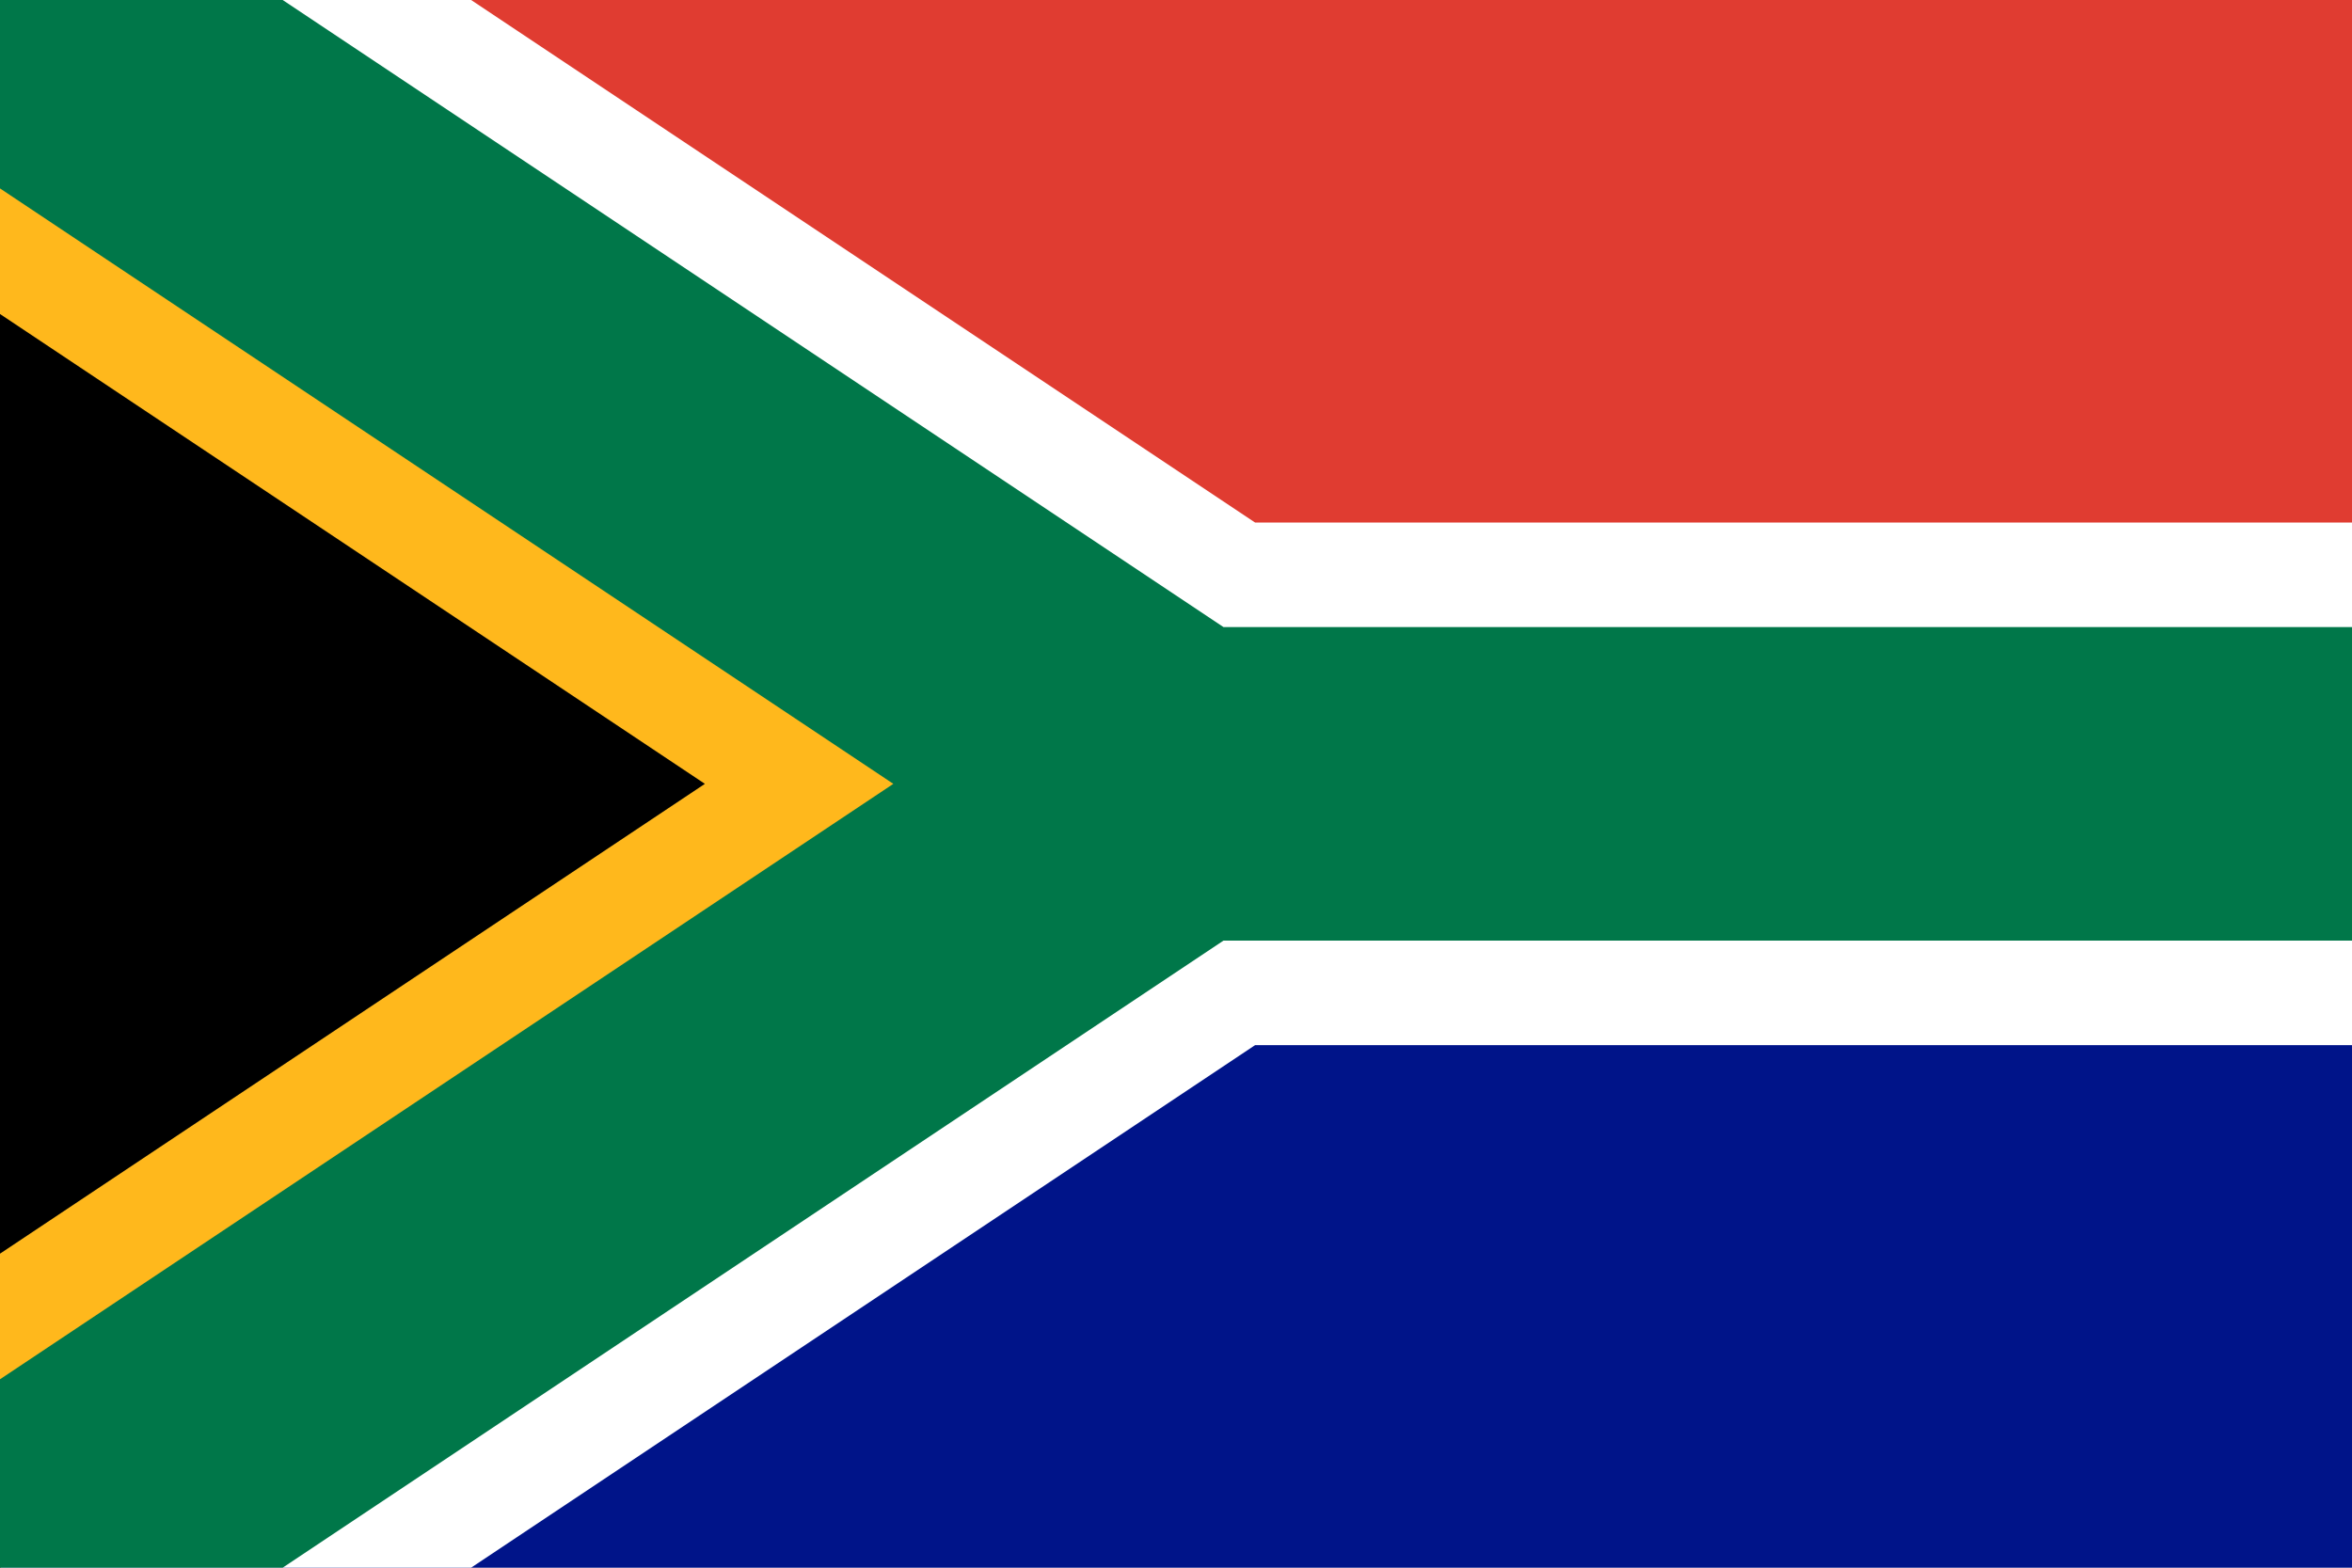
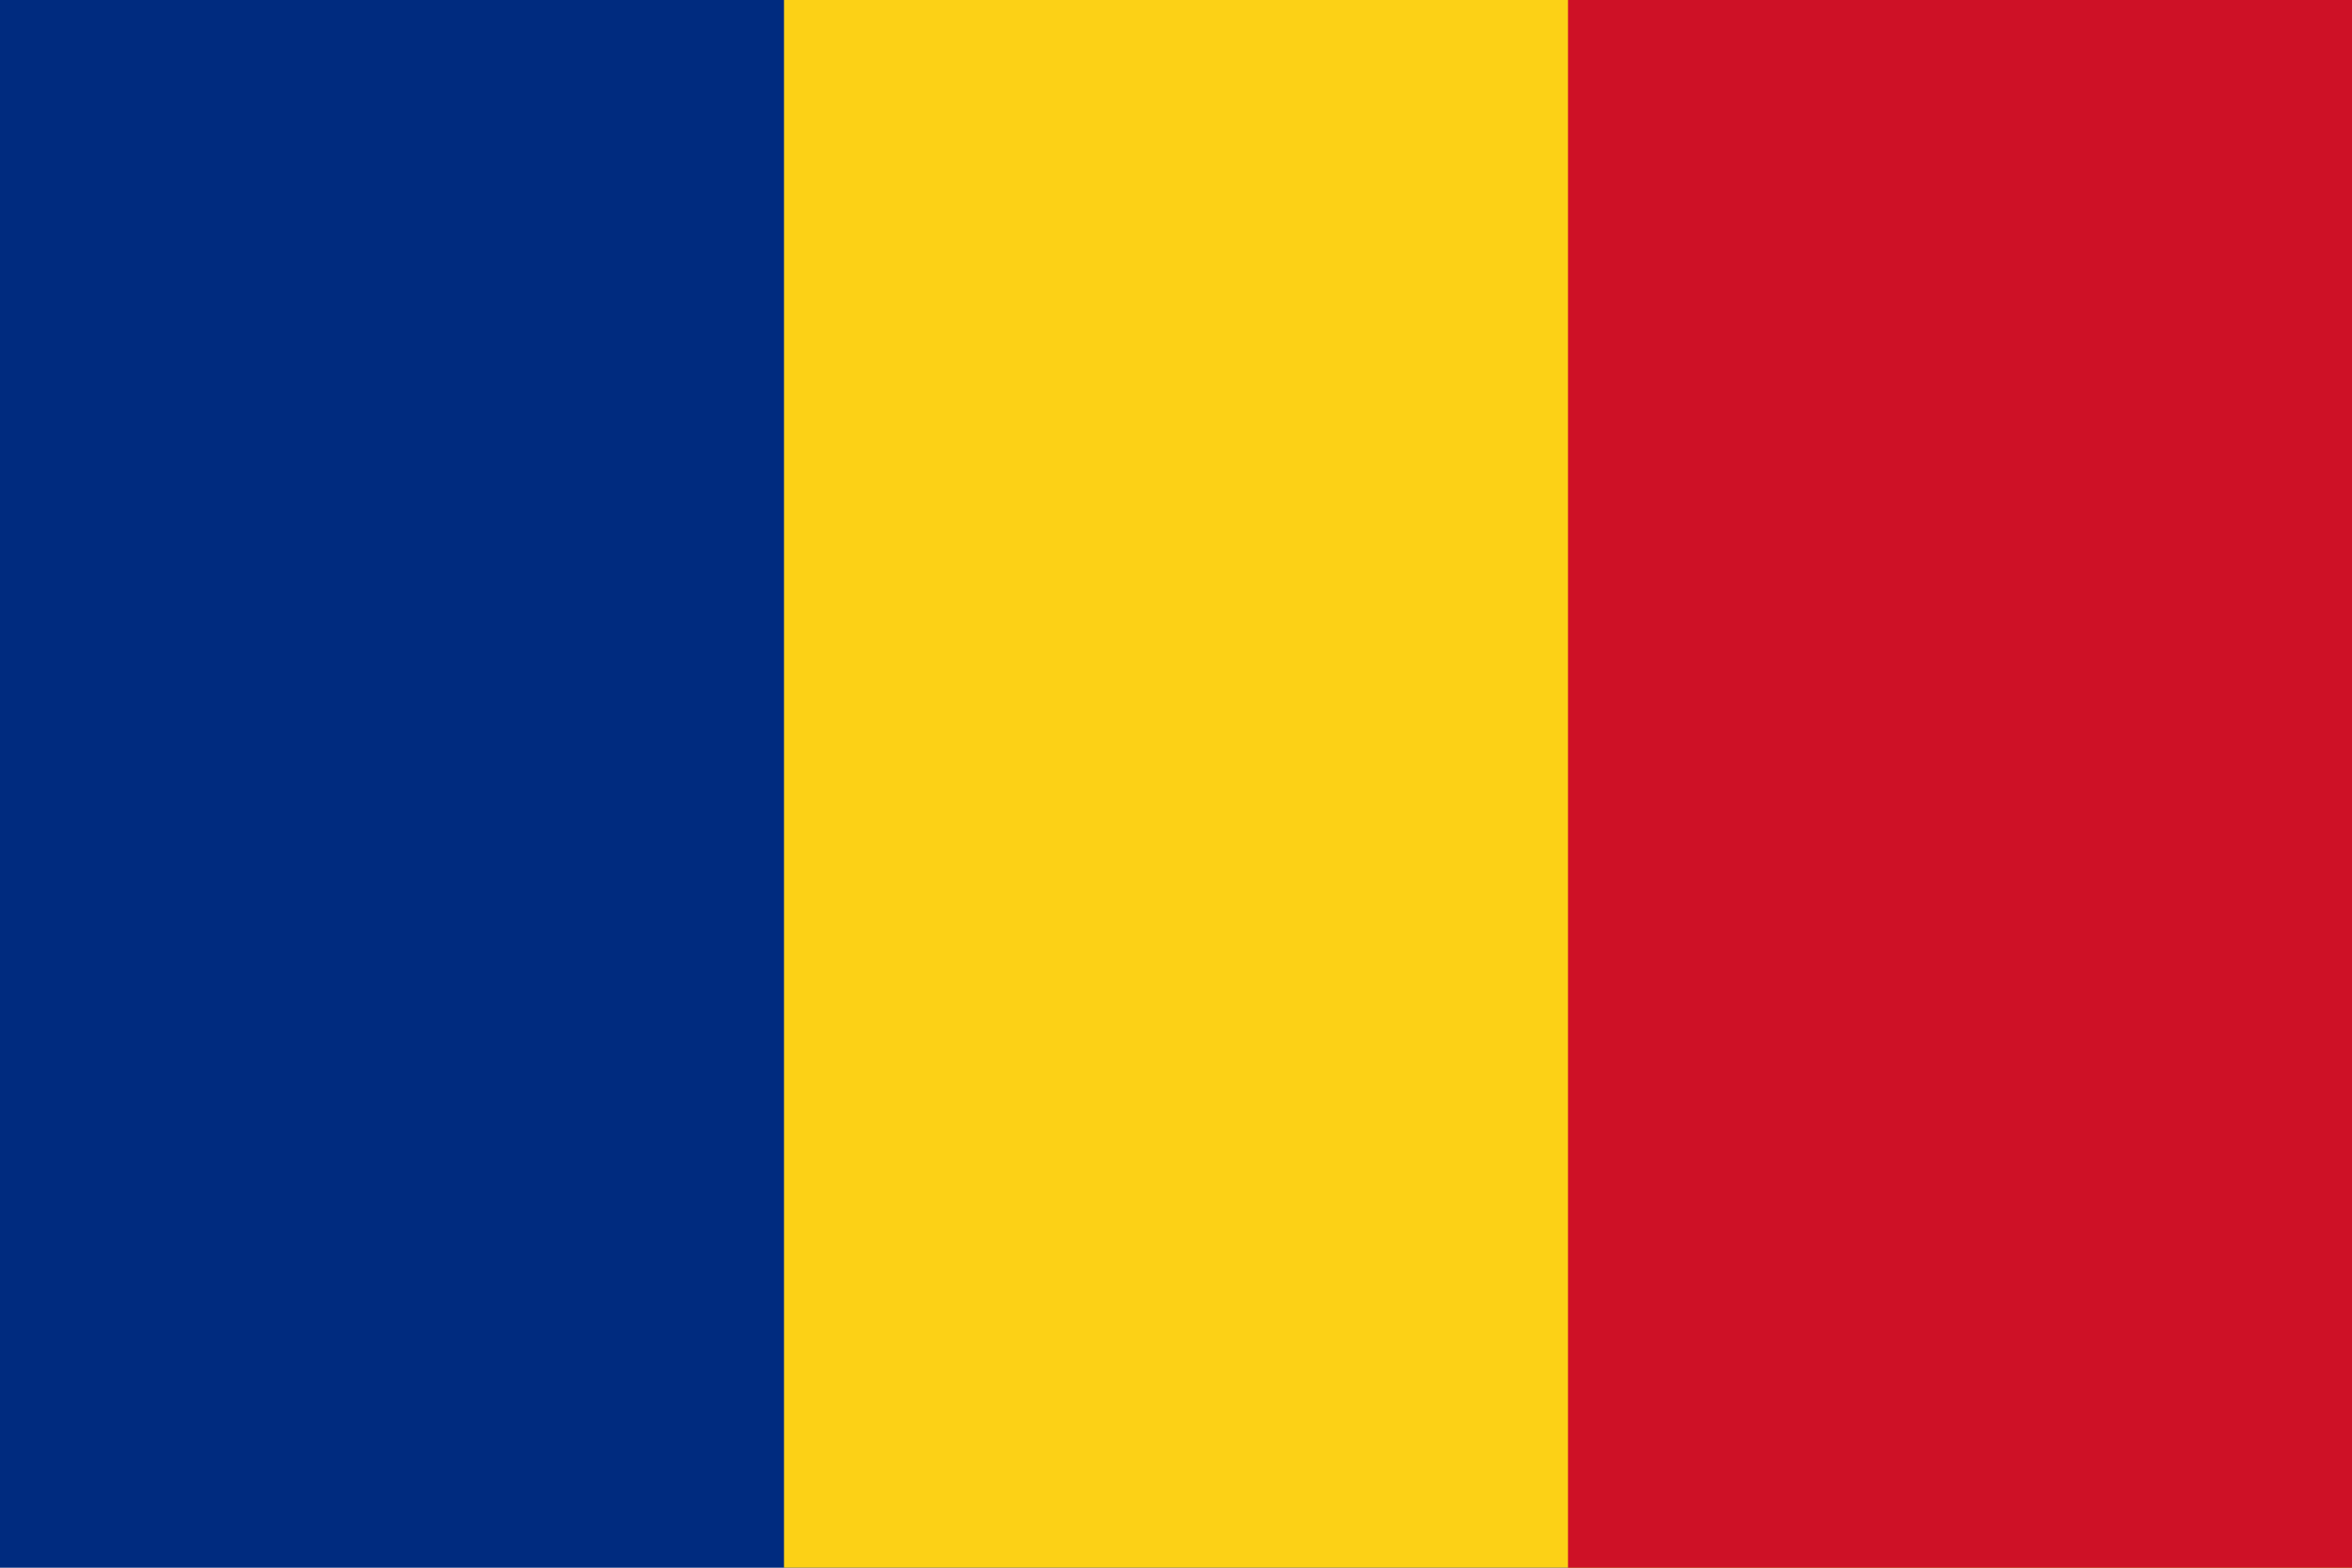
- <svg xmlns="http://www.w3.org/2000/svg" xmlns:xlink="http://www.w3.org/1999/xlink" viewBox="0 0 9 6">
-   <clipPath id="c">
-     <path d="M0 0l4.5 3L0 6" id="b" />
-   </clipPath>
-   <clipPath id="a">
-     <path d="M0 0h9v6H0z" />
-   </clipPath>
-   <g clip-path="url(#a)">
-     <path d="M0 0v6h9V0z" fill="#001489" />
-     <path d="M0 0v3h9V0z" fill="#e03c31" />
-     <g stroke-width="2" stroke="#fff">
-       <path d="M0 0l4.5 3L0 6m4.5-3H9" id="d" />
-       <use xlink:href="#b" stroke="#ffb81c" clip-path="url(#c)" />
-     </g>
-     <use xlink:href="#d" fill="none" stroke="#007749" stroke-width="1.2" />
-   </g>
+ <svg xmlns="http://www.w3.org/2000/svg" width="600" height="400" viewBox="0 0 3 2">
+   <rect width="3" height="2" x="0" y="0" fill="#002B7F" />
+   <rect width="2" height="2" x="1" y="0" fill="#FCD116" />
+   <rect width="1" height="2" x="2" y="0" fill="#CE1126" />
</svg>
